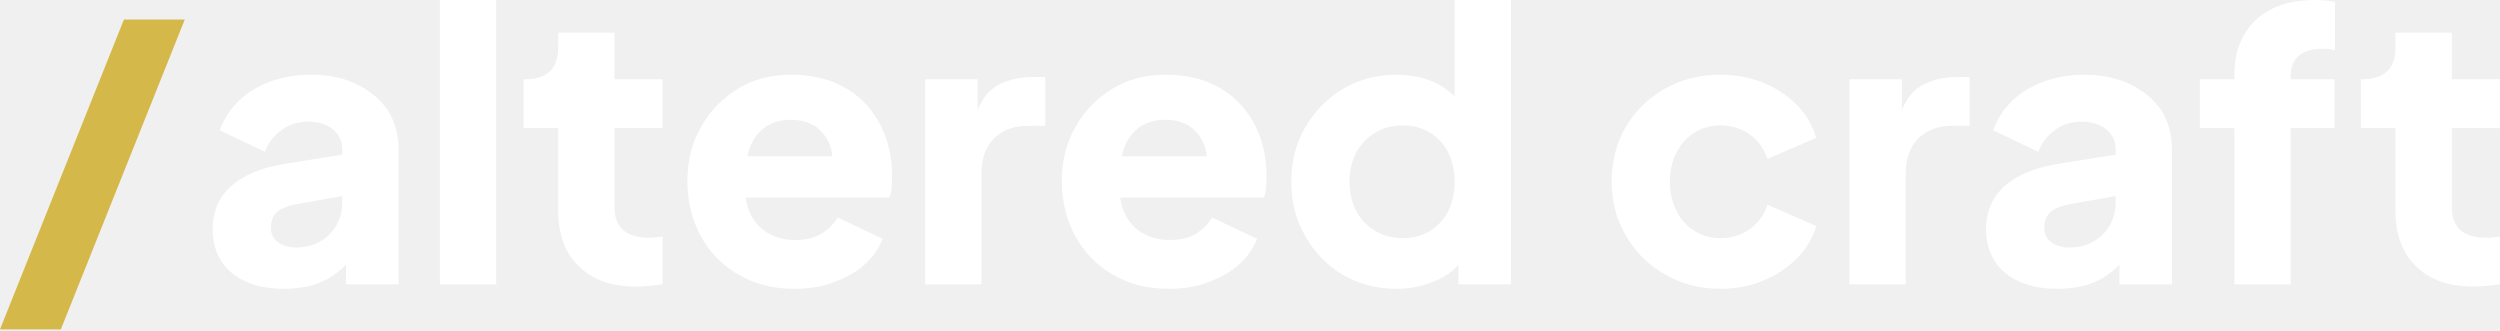
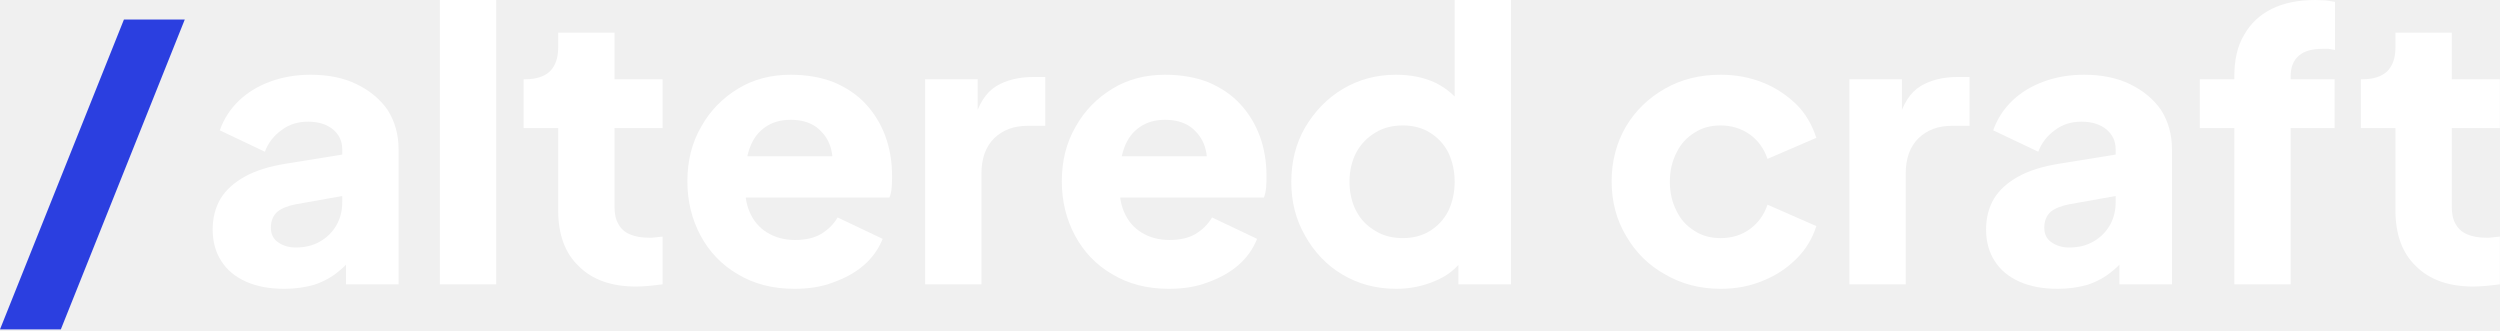
<svg xmlns="http://www.w3.org/2000/svg" width="100%" height="100%" viewBox="0 0 1997 264" version="1.1" xml:space="preserve" style="fill-rule:evenodd;clip-rule:evenodd;stroke-linejoin:round;stroke-miterlimit:2;">
  <g transform="matrix(1,0,0,1,-782.526,-1459.43)">
    <g transform="matrix(1,0,0,1,-248.966,816.194)">
      <g transform="matrix(300,0,0,300,1191.47,870.338)">
        <path d="M0.224,0.012C0.185,0.012 0.151,0.006 0.122,-0.007C0.093,-0.02 0.071,-0.038 0.056,-0.062C0.041,-0.085 0.033,-0.113 0.033,-0.146C0.033,-0.177 0.04,-0.204 0.054,-0.228C0.068,-0.251 0.09,-0.271 0.119,-0.287C0.148,-0.303 0.184,-0.314 0.227,-0.321L0.394,-0.348L0.394,-0.238L0.254,-0.213C0.233,-0.209 0.216,-0.202 0.205,-0.193C0.194,-0.183 0.188,-0.169 0.188,-0.151C0.188,-0.134 0.194,-0.121 0.207,-0.112C0.22,-0.103 0.235,-0.098 0.254,-0.098C0.279,-0.098 0.3,-0.103 0.319,-0.114C0.338,-0.125 0.352,-0.139 0.363,-0.158C0.373,-0.176 0.378,-0.196 0.378,-0.218L0.378,-0.36C0.378,-0.381 0.37,-0.398 0.354,-0.412C0.337,-0.426 0.315,-0.433 0.287,-0.433C0.26,-0.433 0.237,-0.426 0.217,-0.411C0.196,-0.396 0.181,-0.377 0.172,-0.353L0.052,-0.41C0.063,-0.441 0.08,-0.467 0.103,-0.489C0.126,-0.511 0.154,-0.528 0.187,-0.54C0.22,-0.552 0.255,-0.558 0.294,-0.558C0.34,-0.558 0.381,-0.55 0.416,-0.533C0.451,-0.516 0.479,-0.493 0.499,-0.464C0.518,-0.434 0.528,-0.399 0.528,-0.36L0.528,-0L0.388,-0L0.388,-0.088L0.422,-0.094C0.406,-0.07 0.388,-0.05 0.369,-0.035C0.35,-0.019 0.328,-0.007 0.304,0.001C0.28,0.008 0.253,0.012 0.224,0.012Z" style="fill:white;fill-rule:nonzero;" />
      </g>
      <g transform="matrix(300,0,0,300,1366.37,870.338)">
        <rect x="0.055" y="-0.757" width="0.15" height="0.757" style="fill:white;fill-rule:nonzero;" />
      </g>
      <g transform="matrix(300,0,0,300,1444.37,870.338)">
        <path d="M0.318,0.006C0.252,0.006 0.201,-0.012 0.165,-0.048C0.128,-0.083 0.11,-0.133 0.11,-0.197L0.11,-0.416L0.018,-0.416L0.018,-0.546L0.023,-0.546C0.051,-0.546 0.073,-0.553 0.088,-0.567C0.102,-0.581 0.11,-0.602 0.11,-0.63L0.11,-0.67L0.26,-0.67L0.26,-0.546L0.388,-0.546L0.388,-0.416L0.26,-0.416L0.26,-0.207C0.26,-0.188 0.263,-0.173 0.27,-0.161C0.277,-0.148 0.287,-0.139 0.301,-0.133C0.315,-0.127 0.332,-0.124 0.353,-0.124C0.358,-0.124 0.363,-0.124 0.369,-0.125C0.375,-0.126 0.381,-0.126 0.388,-0.127L0.388,-0C0.378,0.001 0.367,0.003 0.354,0.004C0.341,0.005 0.329,0.006 0.318,0.006Z" style="fill:white;fill-rule:nonzero;" />
      </g>
      <g transform="matrix(300,0,0,300,1570.67,870.338)">
        <path d="M0.318,0.012C0.26,0.012 0.21,-0.001 0.167,-0.027C0.124,-0.052 0.091,-0.087 0.068,-0.13C0.045,-0.173 0.033,-0.221 0.033,-0.274C0.033,-0.329 0.045,-0.377 0.07,-0.42C0.094,-0.463 0.127,-0.496 0.168,-0.521C0.209,-0.546 0.256,-0.558 0.308,-0.558C0.351,-0.558 0.39,-0.551 0.423,-0.538C0.456,-0.524 0.485,-0.505 0.508,-0.48C0.531,-0.455 0.548,-0.427 0.56,-0.395C0.572,-0.362 0.578,-0.327 0.578,-0.289C0.578,-0.278 0.578,-0.268 0.577,-0.258C0.576,-0.247 0.574,-0.238 0.571,-0.231L0.162,-0.231L0.162,-0.341L0.486,-0.341L0.415,-0.289C0.422,-0.318 0.421,-0.343 0.414,-0.366C0.407,-0.388 0.394,-0.405 0.376,-0.419C0.357,-0.432 0.335,-0.438 0.308,-0.438C0.282,-0.438 0.26,-0.432 0.241,-0.419C0.222,-0.406 0.208,-0.388 0.199,-0.363C0.19,-0.338 0.186,-0.308 0.188,-0.273C0.185,-0.242 0.189,-0.215 0.199,-0.192C0.209,-0.169 0.224,-0.151 0.245,-0.138C0.266,-0.125 0.291,-0.118 0.32,-0.118C0.347,-0.118 0.37,-0.123 0.389,-0.134C0.407,-0.145 0.422,-0.159 0.433,-0.178L0.553,-0.121C0.542,-0.094 0.526,-0.071 0.503,-0.051C0.48,-0.031 0.452,-0.016 0.421,-0.005C0.39,0.007 0.355,0.012 0.318,0.012Z" style="fill:white;fill-rule:nonzero;" />
      </g>
      <g transform="matrix(300,0,0,300,1753.97,870.338)">
        <path d="M0.055,-0L0.055,-0.546L0.195,-0.546L0.195,-0.415L0.185,-0.434C0.197,-0.48 0.217,-0.511 0.245,-0.528C0.272,-0.544 0.305,-0.552 0.343,-0.552L0.375,-0.552L0.375,-0.422L0.328,-0.422C0.291,-0.422 0.262,-0.411 0.239,-0.389C0.216,-0.366 0.205,-0.335 0.205,-0.294L0.205,-0L0.055,-0Z" style="fill:white;fill-rule:nonzero;" />
      </g>
      <g transform="matrix(300,0,0,300,1869.77,870.338)">
        <path d="M0.318,0.012C0.26,0.012 0.21,-0.001 0.167,-0.027C0.124,-0.052 0.091,-0.087 0.068,-0.13C0.045,-0.173 0.033,-0.221 0.033,-0.274C0.033,-0.329 0.045,-0.377 0.07,-0.42C0.094,-0.463 0.127,-0.496 0.168,-0.521C0.209,-0.546 0.256,-0.558 0.308,-0.558C0.351,-0.558 0.39,-0.551 0.423,-0.538C0.456,-0.524 0.485,-0.505 0.508,-0.48C0.531,-0.455 0.548,-0.427 0.56,-0.395C0.572,-0.362 0.578,-0.327 0.578,-0.289C0.578,-0.278 0.578,-0.268 0.577,-0.258C0.576,-0.247 0.574,-0.238 0.571,-0.231L0.162,-0.231L0.162,-0.341L0.486,-0.341L0.415,-0.289C0.422,-0.318 0.421,-0.343 0.414,-0.366C0.407,-0.388 0.394,-0.405 0.376,-0.419C0.357,-0.432 0.335,-0.438 0.308,-0.438C0.282,-0.438 0.26,-0.432 0.241,-0.419C0.222,-0.406 0.208,-0.388 0.199,-0.363C0.19,-0.338 0.186,-0.308 0.188,-0.273C0.185,-0.242 0.189,-0.215 0.199,-0.192C0.209,-0.169 0.224,-0.151 0.245,-0.138C0.266,-0.125 0.291,-0.118 0.32,-0.118C0.347,-0.118 0.37,-0.123 0.389,-0.134C0.407,-0.145 0.422,-0.159 0.433,-0.178L0.553,-0.121C0.542,-0.094 0.526,-0.071 0.503,-0.051C0.48,-0.031 0.452,-0.016 0.421,-0.005C0.39,0.007 0.355,0.012 0.318,0.012Z" style="fill:white;fill-rule:nonzero;" />
      </g>
      <g transform="matrix(300,0,0,300,2053.07,870.338)">
        <path d="M0.312,0.012C0.259,0.012 0.211,-0.001 0.169,-0.026C0.127,-0.051 0.094,-0.086 0.07,-0.129C0.045,-0.172 0.033,-0.22 0.033,-0.273C0.033,-0.326 0.045,-0.375 0.07,-0.418C0.095,-0.46 0.128,-0.495 0.17,-0.52C0.212,-0.545 0.259,-0.558 0.311,-0.558C0.351,-0.558 0.387,-0.551 0.418,-0.536C0.448,-0.521 0.473,-0.499 0.491,-0.472L0.468,-0.442L0.468,-0.757L0.618,-0.757L0.618,-0L0.478,-0L0.478,-0.1L0.492,-0.069C0.473,-0.042 0.448,-0.022 0.416,-0.009C0.384,0.005 0.349,0.012 0.312,0.012ZM0.33,-0.123C0.357,-0.123 0.381,-0.129 0.402,-0.142C0.423,-0.155 0.439,-0.172 0.451,-0.195C0.462,-0.218 0.468,-0.244 0.468,-0.273C0.468,-0.302 0.462,-0.328 0.451,-0.351C0.439,-0.374 0.423,-0.391 0.402,-0.404C0.381,-0.417 0.357,-0.423 0.33,-0.423C0.303,-0.423 0.278,-0.417 0.257,-0.404C0.235,-0.391 0.218,-0.373 0.206,-0.351C0.194,-0.328 0.188,-0.302 0.188,-0.273C0.188,-0.244 0.194,-0.218 0.206,-0.195C0.218,-0.172 0.235,-0.155 0.257,-0.142C0.278,-0.129 0.303,-0.123 0.33,-0.123Z" style="fill:white;fill-rule:nonzero;" />
      </g>
      <g transform="matrix(300,0,0,300,2254.97,870.338)">
            </g>
      <g transform="matrix(300,0,0,300,2308.97,870.338)">
        <path d="M0.323,0.012C0.268,0.012 0.219,-0.001 0.176,-0.026C0.132,-0.05 0.097,-0.085 0.072,-0.128C0.046,-0.171 0.033,-0.22 0.033,-0.274C0.033,-0.328 0.046,-0.377 0.071,-0.42C0.096,-0.462 0.131,-0.496 0.175,-0.521C0.219,-0.546 0.268,-0.558 0.323,-0.558C0.364,-0.558 0.401,-0.551 0.436,-0.537C0.471,-0.523 0.5,-0.503 0.525,-0.479C0.55,-0.454 0.567,-0.424 0.578,-0.39L0.448,-0.334C0.439,-0.361 0.423,-0.383 0.401,-0.399C0.378,-0.415 0.352,-0.423 0.323,-0.423C0.297,-0.423 0.274,-0.417 0.254,-0.404C0.233,-0.391 0.217,-0.374 0.206,-0.351C0.194,-0.328 0.188,-0.302 0.188,-0.273C0.188,-0.244 0.194,-0.218 0.206,-0.195C0.217,-0.172 0.233,-0.155 0.254,-0.142C0.274,-0.129 0.297,-0.123 0.323,-0.123C0.353,-0.123 0.379,-0.131 0.401,-0.147C0.423,-0.163 0.439,-0.185 0.448,-0.212L0.578,-0.155C0.568,-0.123 0.551,-0.094 0.526,-0.069C0.501,-0.044 0.472,-0.024 0.437,-0.01C0.402,0.005 0.364,0.012 0.323,0.012Z" style="fill:white;fill-rule:nonzero;" />
      </g>
      <g transform="matrix(300,0,0,300,2492.27,870.338)">
        <path d="M0.055,-0L0.055,-0.546L0.195,-0.546L0.195,-0.415L0.185,-0.434C0.197,-0.48 0.217,-0.511 0.245,-0.528C0.272,-0.544 0.305,-0.552 0.343,-0.552L0.375,-0.552L0.375,-0.422L0.328,-0.422C0.291,-0.422 0.262,-0.411 0.239,-0.389C0.216,-0.366 0.205,-0.335 0.205,-0.294L0.205,-0L0.055,-0Z" style="fill:white;fill-rule:nonzero;" />
      </g>
      <g transform="matrix(300,0,0,300,2608.07,870.338)">
        <path d="M0.224,0.012C0.185,0.012 0.151,0.006 0.122,-0.007C0.093,-0.02 0.071,-0.038 0.056,-0.062C0.041,-0.085 0.033,-0.113 0.033,-0.146C0.033,-0.177 0.04,-0.204 0.054,-0.228C0.068,-0.251 0.09,-0.271 0.119,-0.287C0.148,-0.303 0.184,-0.314 0.227,-0.321L0.394,-0.348L0.394,-0.238L0.254,-0.213C0.233,-0.209 0.216,-0.202 0.205,-0.193C0.194,-0.183 0.188,-0.169 0.188,-0.151C0.188,-0.134 0.194,-0.121 0.207,-0.112C0.22,-0.103 0.235,-0.098 0.254,-0.098C0.279,-0.098 0.3,-0.103 0.319,-0.114C0.338,-0.125 0.352,-0.139 0.363,-0.158C0.373,-0.176 0.378,-0.196 0.378,-0.218L0.378,-0.36C0.378,-0.381 0.37,-0.398 0.354,-0.412C0.337,-0.426 0.315,-0.433 0.287,-0.433C0.26,-0.433 0.237,-0.426 0.217,-0.411C0.196,-0.396 0.181,-0.377 0.172,-0.353L0.052,-0.41C0.063,-0.441 0.08,-0.467 0.103,-0.489C0.126,-0.511 0.154,-0.528 0.187,-0.54C0.22,-0.552 0.255,-0.558 0.294,-0.558C0.34,-0.558 0.381,-0.55 0.416,-0.533C0.451,-0.516 0.479,-0.493 0.499,-0.464C0.518,-0.434 0.528,-0.399 0.528,-0.36L0.528,-0L0.388,-0L0.388,-0.088L0.422,-0.094C0.406,-0.07 0.388,-0.05 0.369,-0.035C0.35,-0.019 0.328,-0.007 0.304,0.001C0.28,0.008 0.253,0.012 0.224,0.012Z" style="fill:white;fill-rule:nonzero;" />
      </g>
      <g transform="matrix(300,0,0,300,2779.97,870.338)">
        <path d="M0.121,-0L0.121,-0.416L0.029,-0.416L0.029,-0.546L0.121,-0.546L0.121,-0.554C0.121,-0.597 0.129,-0.634 0.147,-0.664C0.164,-0.694 0.188,-0.717 0.22,-0.733C0.252,-0.749 0.291,-0.757 0.336,-0.757C0.345,-0.757 0.354,-0.756 0.364,-0.756C0.374,-0.755 0.382,-0.753 0.389,-0.752L0.389,-0.624C0.382,-0.625 0.377,-0.626 0.372,-0.627C0.367,-0.627 0.361,-0.627 0.356,-0.627C0.328,-0.627 0.307,-0.621 0.293,-0.609C0.278,-0.596 0.271,-0.578 0.271,-0.554L0.271,-0.546L0.388,-0.546L0.388,-0.416L0.271,-0.416L0.271,-0L0.121,-0Z" style="fill:white;fill-rule:nonzero;" />
      </g>
      <g transform="matrix(300,0,0,300,2911.97,870.338)">
        <path d="M0.318,0.006C0.252,0.006 0.201,-0.012 0.165,-0.048C0.128,-0.083 0.11,-0.133 0.11,-0.197L0.11,-0.416L0.018,-0.416L0.018,-0.546L0.023,-0.546C0.051,-0.546 0.073,-0.553 0.088,-0.567C0.102,-0.581 0.11,-0.602 0.11,-0.63L0.11,-0.67L0.26,-0.67L0.26,-0.546L0.388,-0.546L0.388,-0.416L0.26,-0.416L0.26,-0.207C0.26,-0.188 0.263,-0.173 0.27,-0.161C0.277,-0.148 0.287,-0.139 0.301,-0.133C0.315,-0.127 0.332,-0.124 0.353,-0.124C0.358,-0.124 0.363,-0.124 0.369,-0.125C0.375,-0.126 0.381,-0.126 0.388,-0.127L0.388,-0C0.378,0.001 0.367,0.003 0.354,0.004C0.341,0.005 0.329,0.006 0.318,0.006Z" style="fill:white;fill-rule:nonzero;" />
      </g>
      <g transform="matrix(300,0,0,300,3038.27,870.338)">
            </g>
    </g>
    <g transform="matrix(1,0,0,1,-414.946,816.194)">
      <g transform="matrix(300,0,0,300,1191.47,870.338)">
-         <path d="M0.02,0.12L0.35,-0.705L0.512,-0.705L0.182,0.12L0.02,0.12Z" style="fill:rgb(212,184,74);fill-rule:nonzero;" />
+         <path d="M0.02,0.12L0.35,-0.705L0.512,-0.705L0.182,0.12L0.02,0.12Z" style="fill:rgb(43,63,224);fill-rule:nonzero;" />
      </g>
      <g transform="matrix(300,0,0,300,1351.07,870.338)">
            </g>
    </g>
  </g>
</svg>
